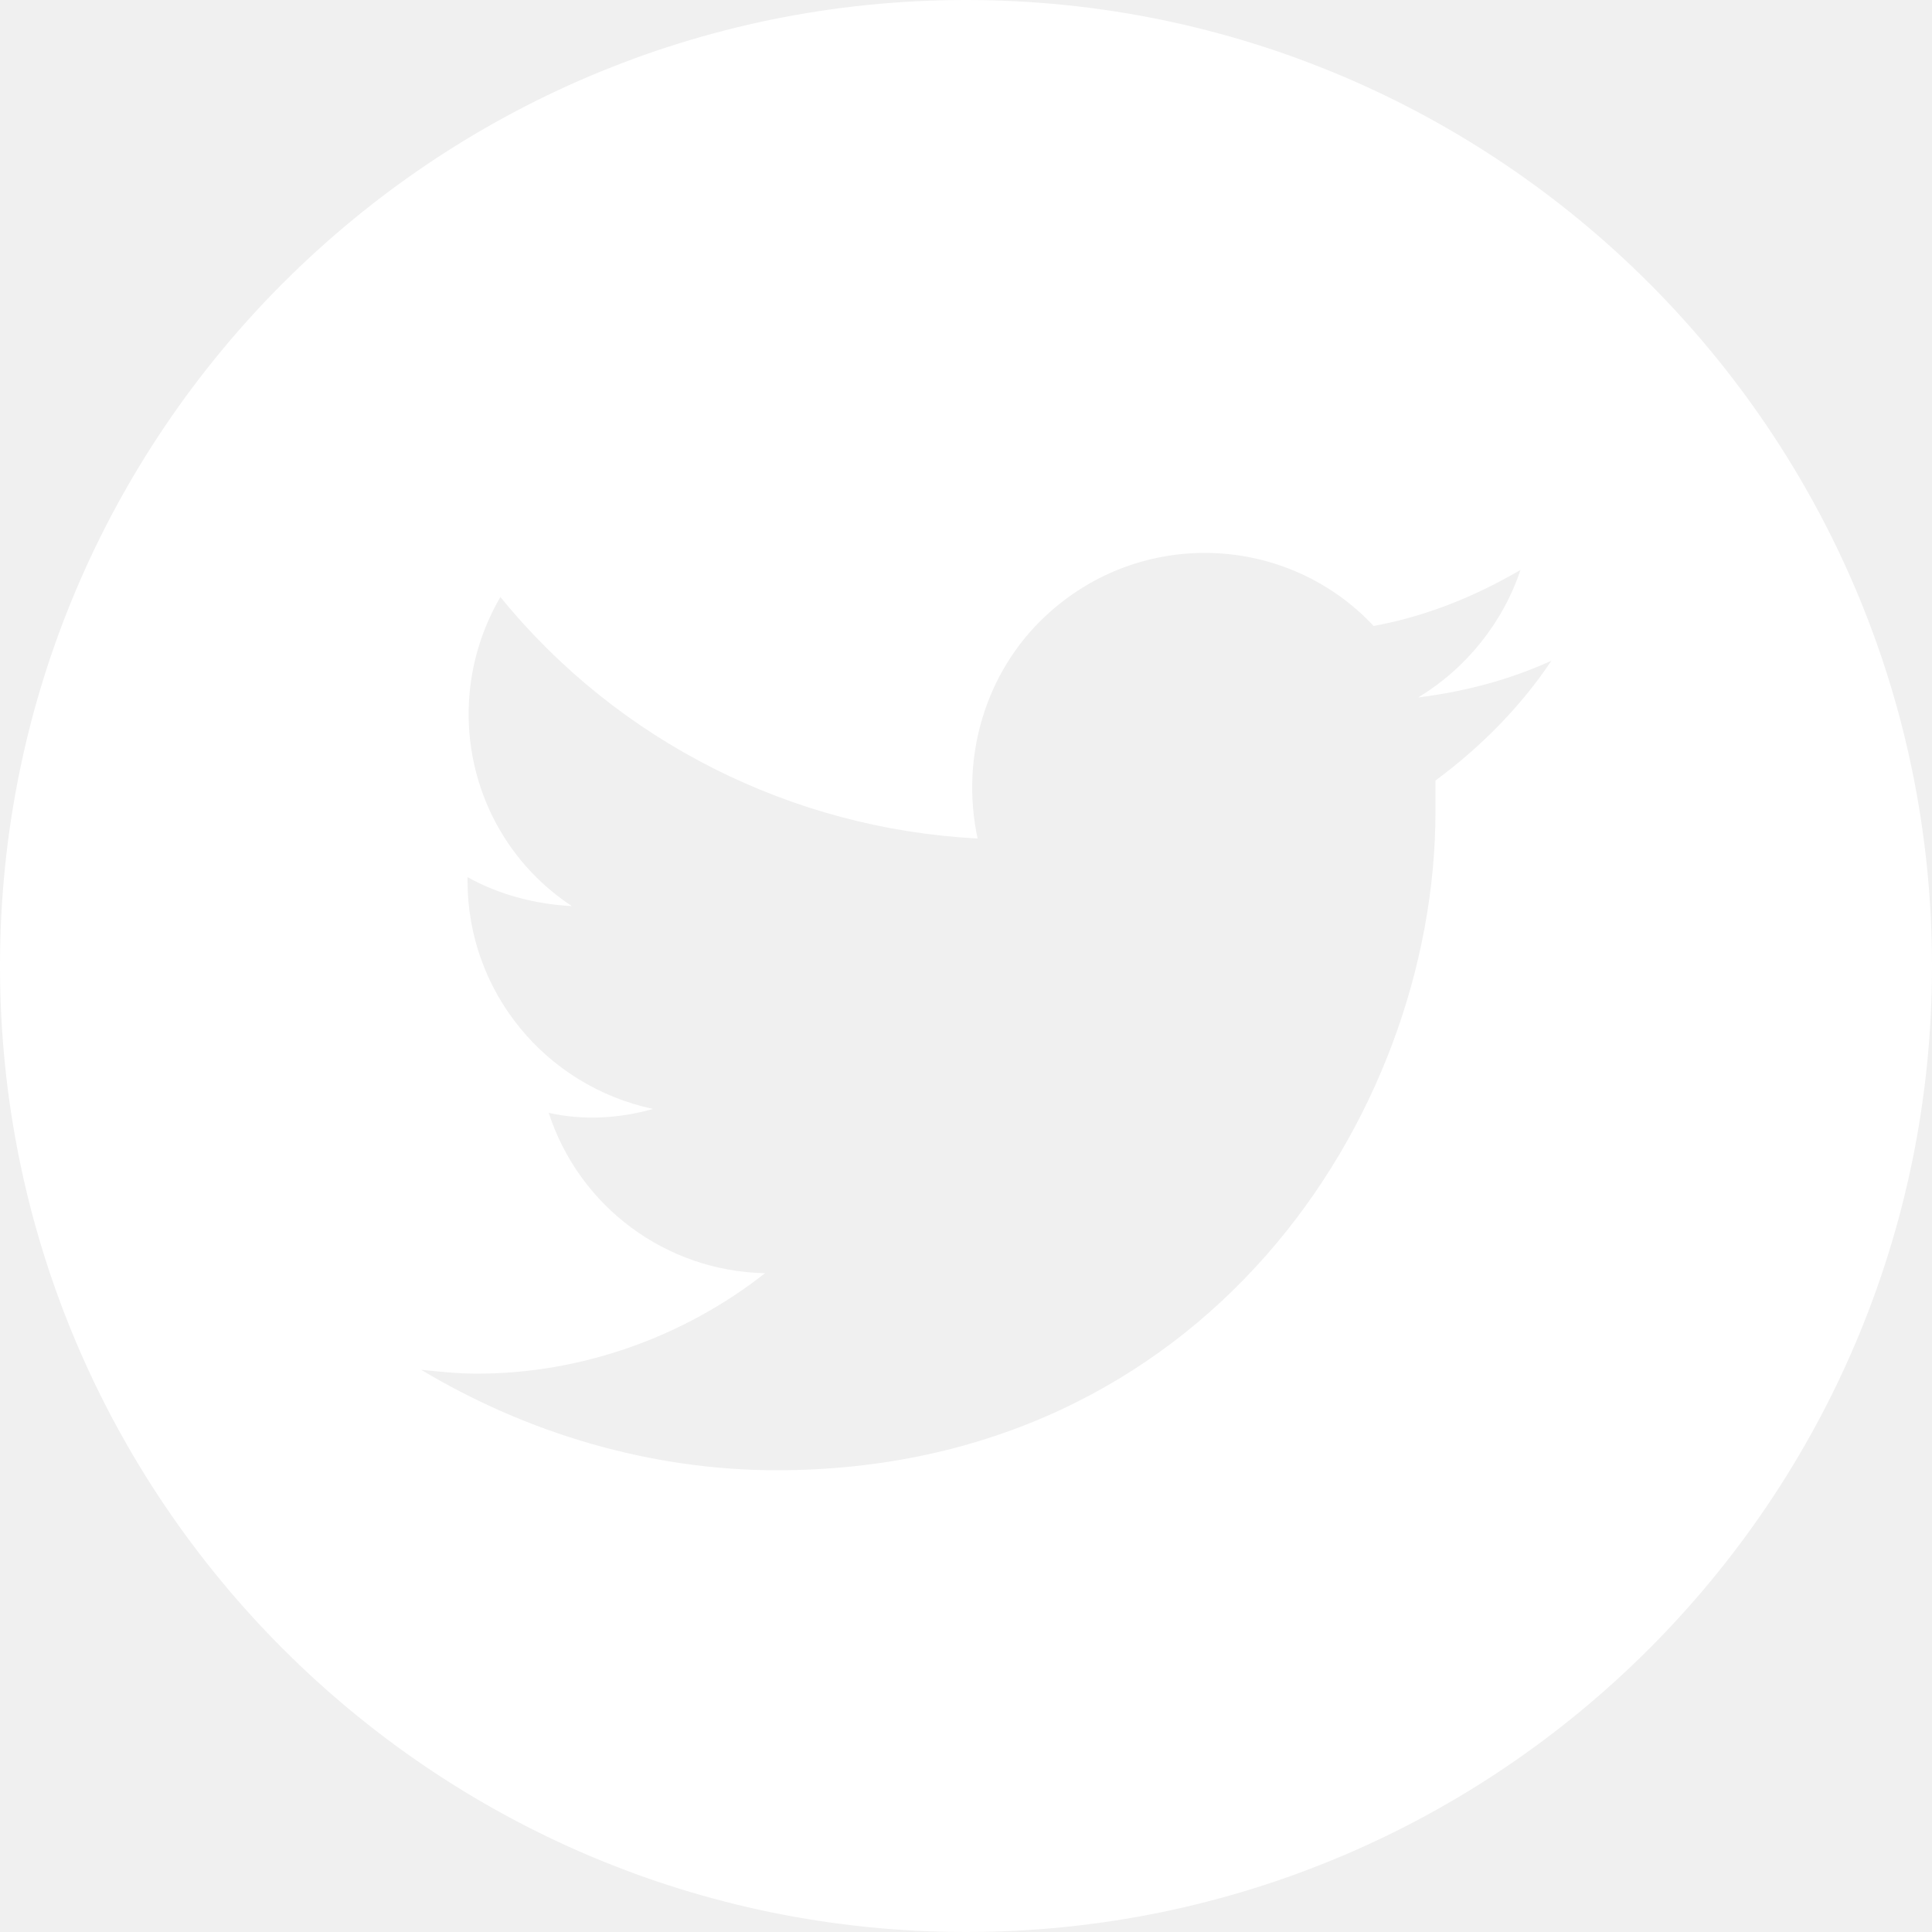
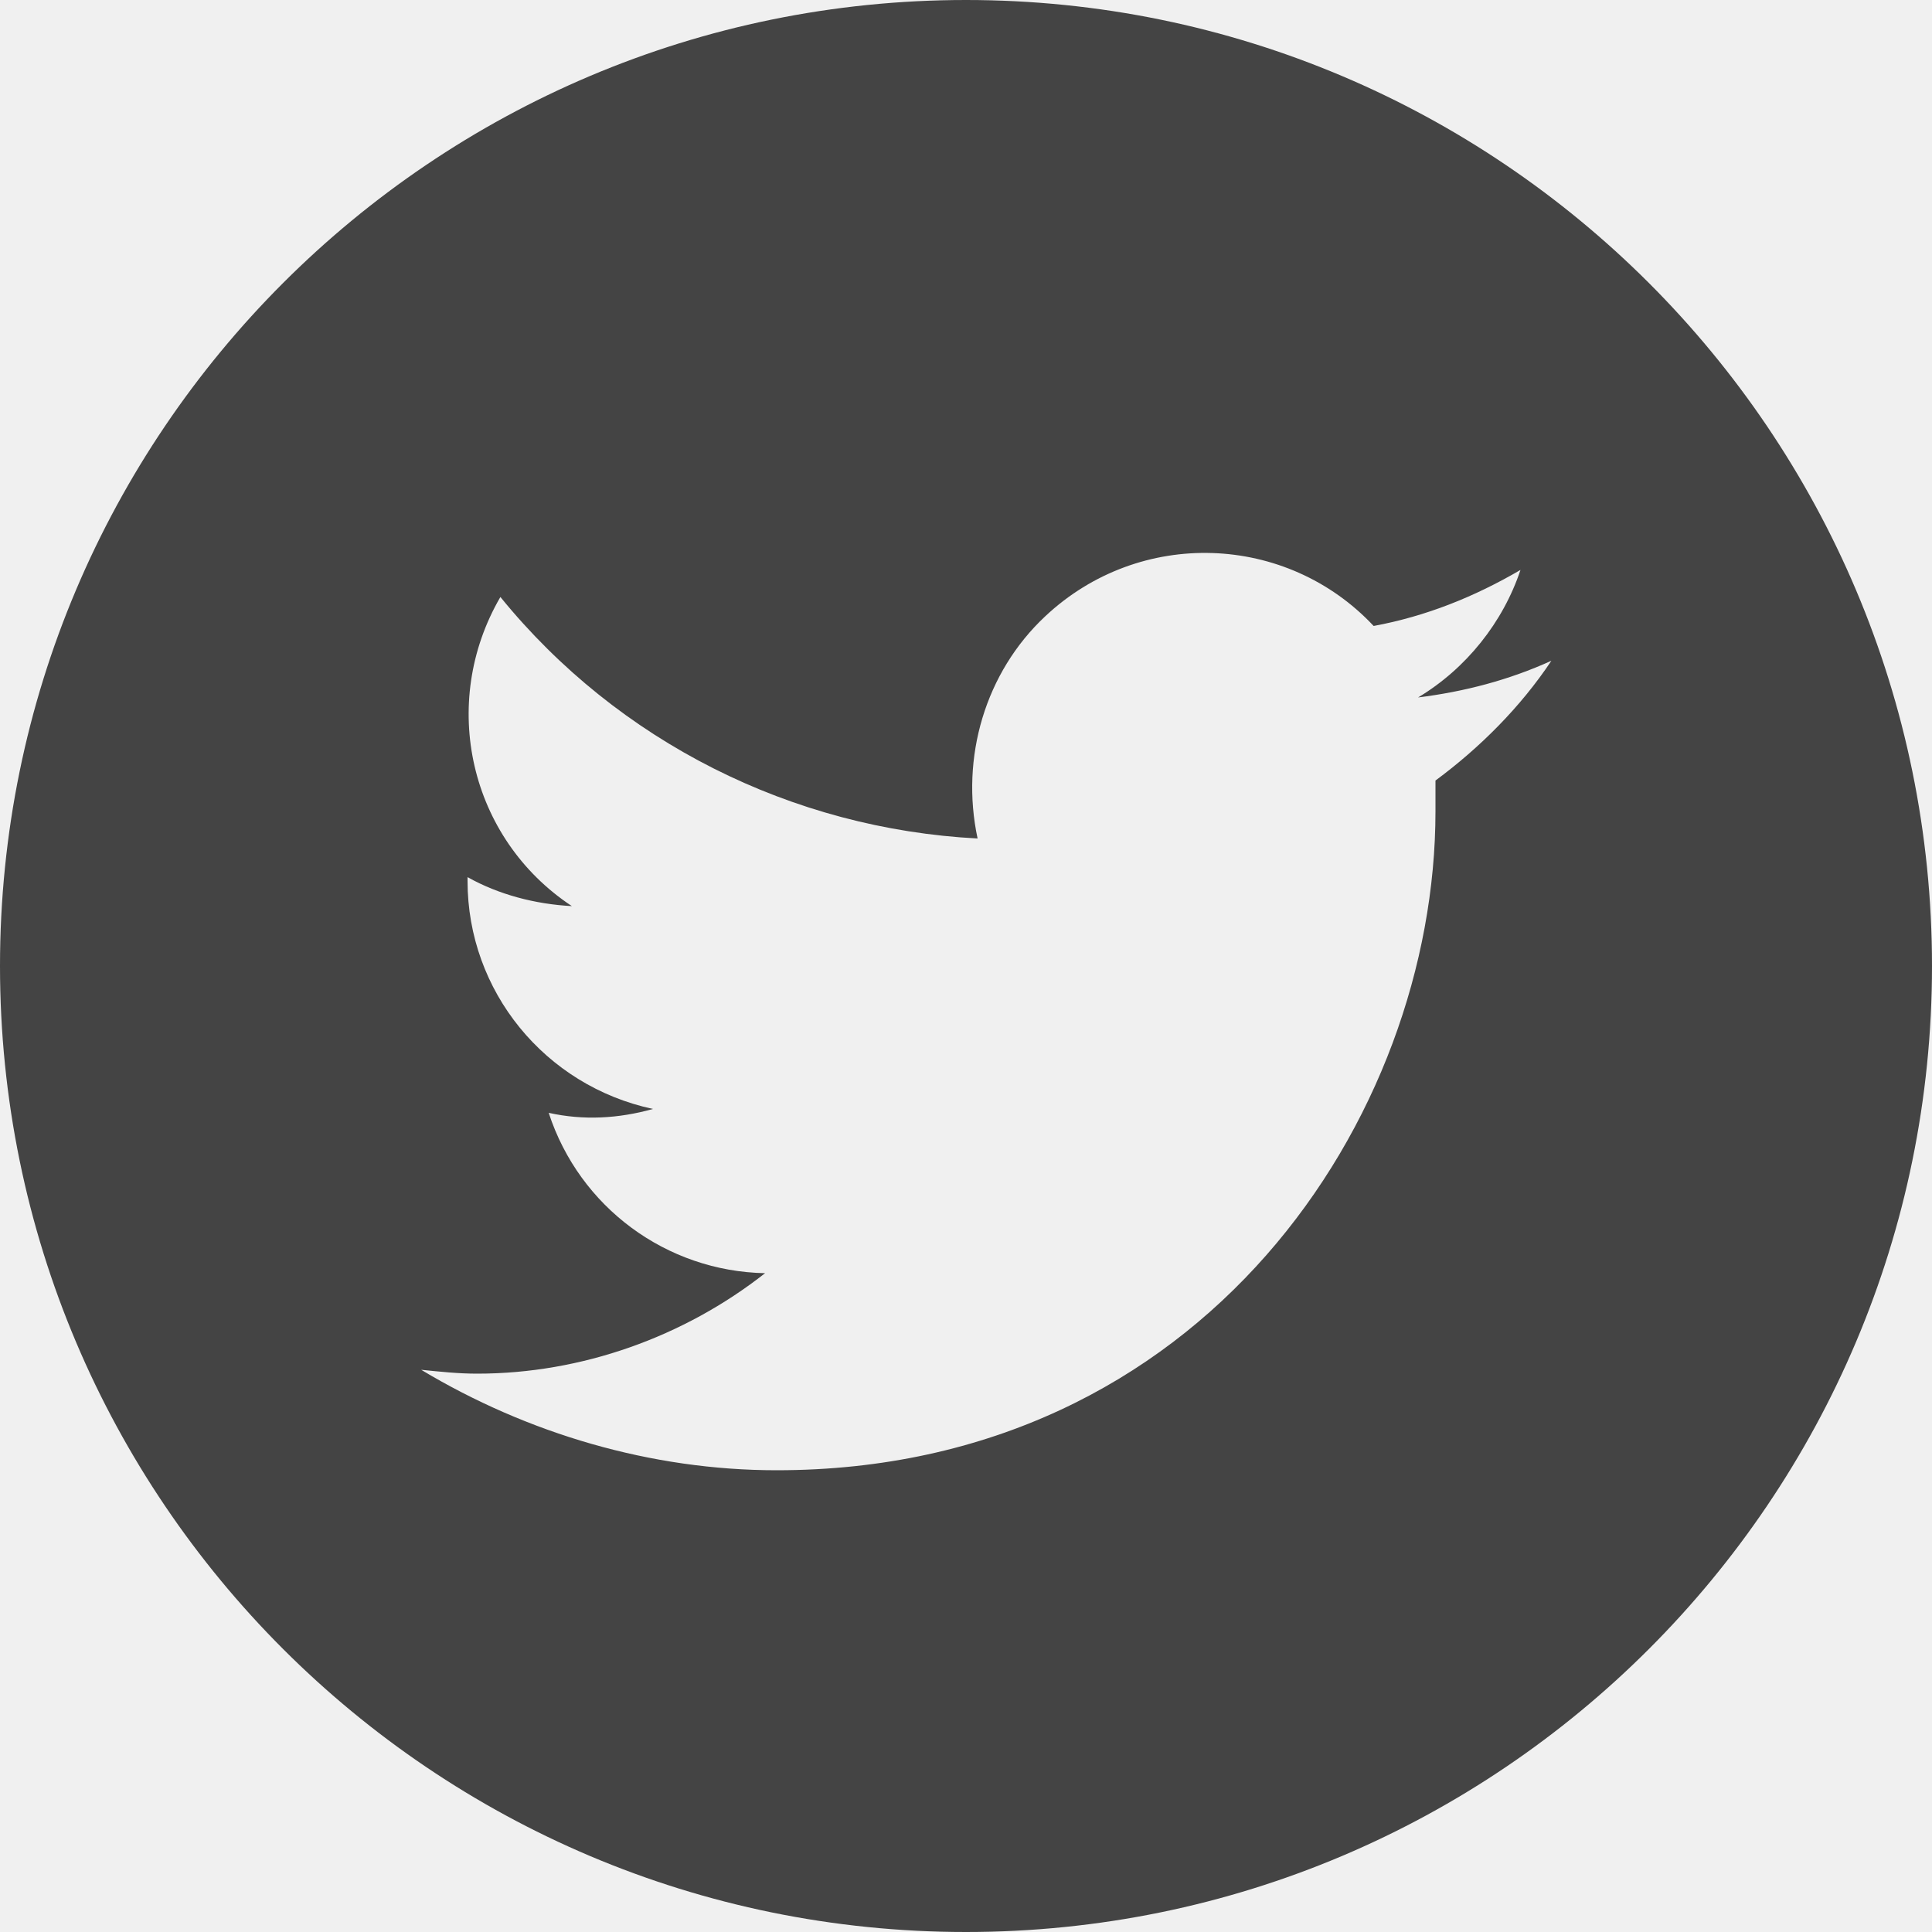
<svg xmlns="http://www.w3.org/2000/svg" version="1.1" id="Layer_1" x="0px" y="0px" viewBox="0 0 100 100" style="enable-background:new 0 0 100 100;" xml:space="preserve">
  <style type="text/css">
- 	.st0{fill:#FFFFFF;}
+ 	.st0{fill:#444444;}
</style>
  <path class="st0" d="M50,0c27.6,0,50,22.4,50,50s-22.4,50-50,50S0,77.6,0,50S22.4,0,50,0z M40.2,76.1c22.1,0,34.1-18.3,34.1-34.1  c0-0.5,0-1,0-1.6c2.3-1.7,4.4-3.8,6-6.2c-2.2,1-4.5,1.6-6.9,1.9c2.5-1.5,4.4-3.9,5.3-6.6c-2.4,1.4-4.9,2.4-7.6,2.9  c-4.5-4.8-12.1-5.1-17-0.5c-3.1,2.9-4.4,7.3-3.5,11.5c-9.6-0.5-18.6-5-24.7-12.5c-3.2,5.5-1.6,12.5,3.7,16c-1.9-0.1-3.8-0.6-5.4-1.5  c0,0,0,0.1,0,0.2c0,5.7,4,10.6,9.6,11.8c-1.8,0.5-3.6,0.6-5.4,0.2c1.6,4.9,6.1,8.2,11.2,8.3c-4.2,3.3-9.5,5.2-14.9,5.2  c-1,0-1.9-0.1-2.9-0.2C27.3,74.2,33.7,76.1,40.2,76.1" />
</svg>
